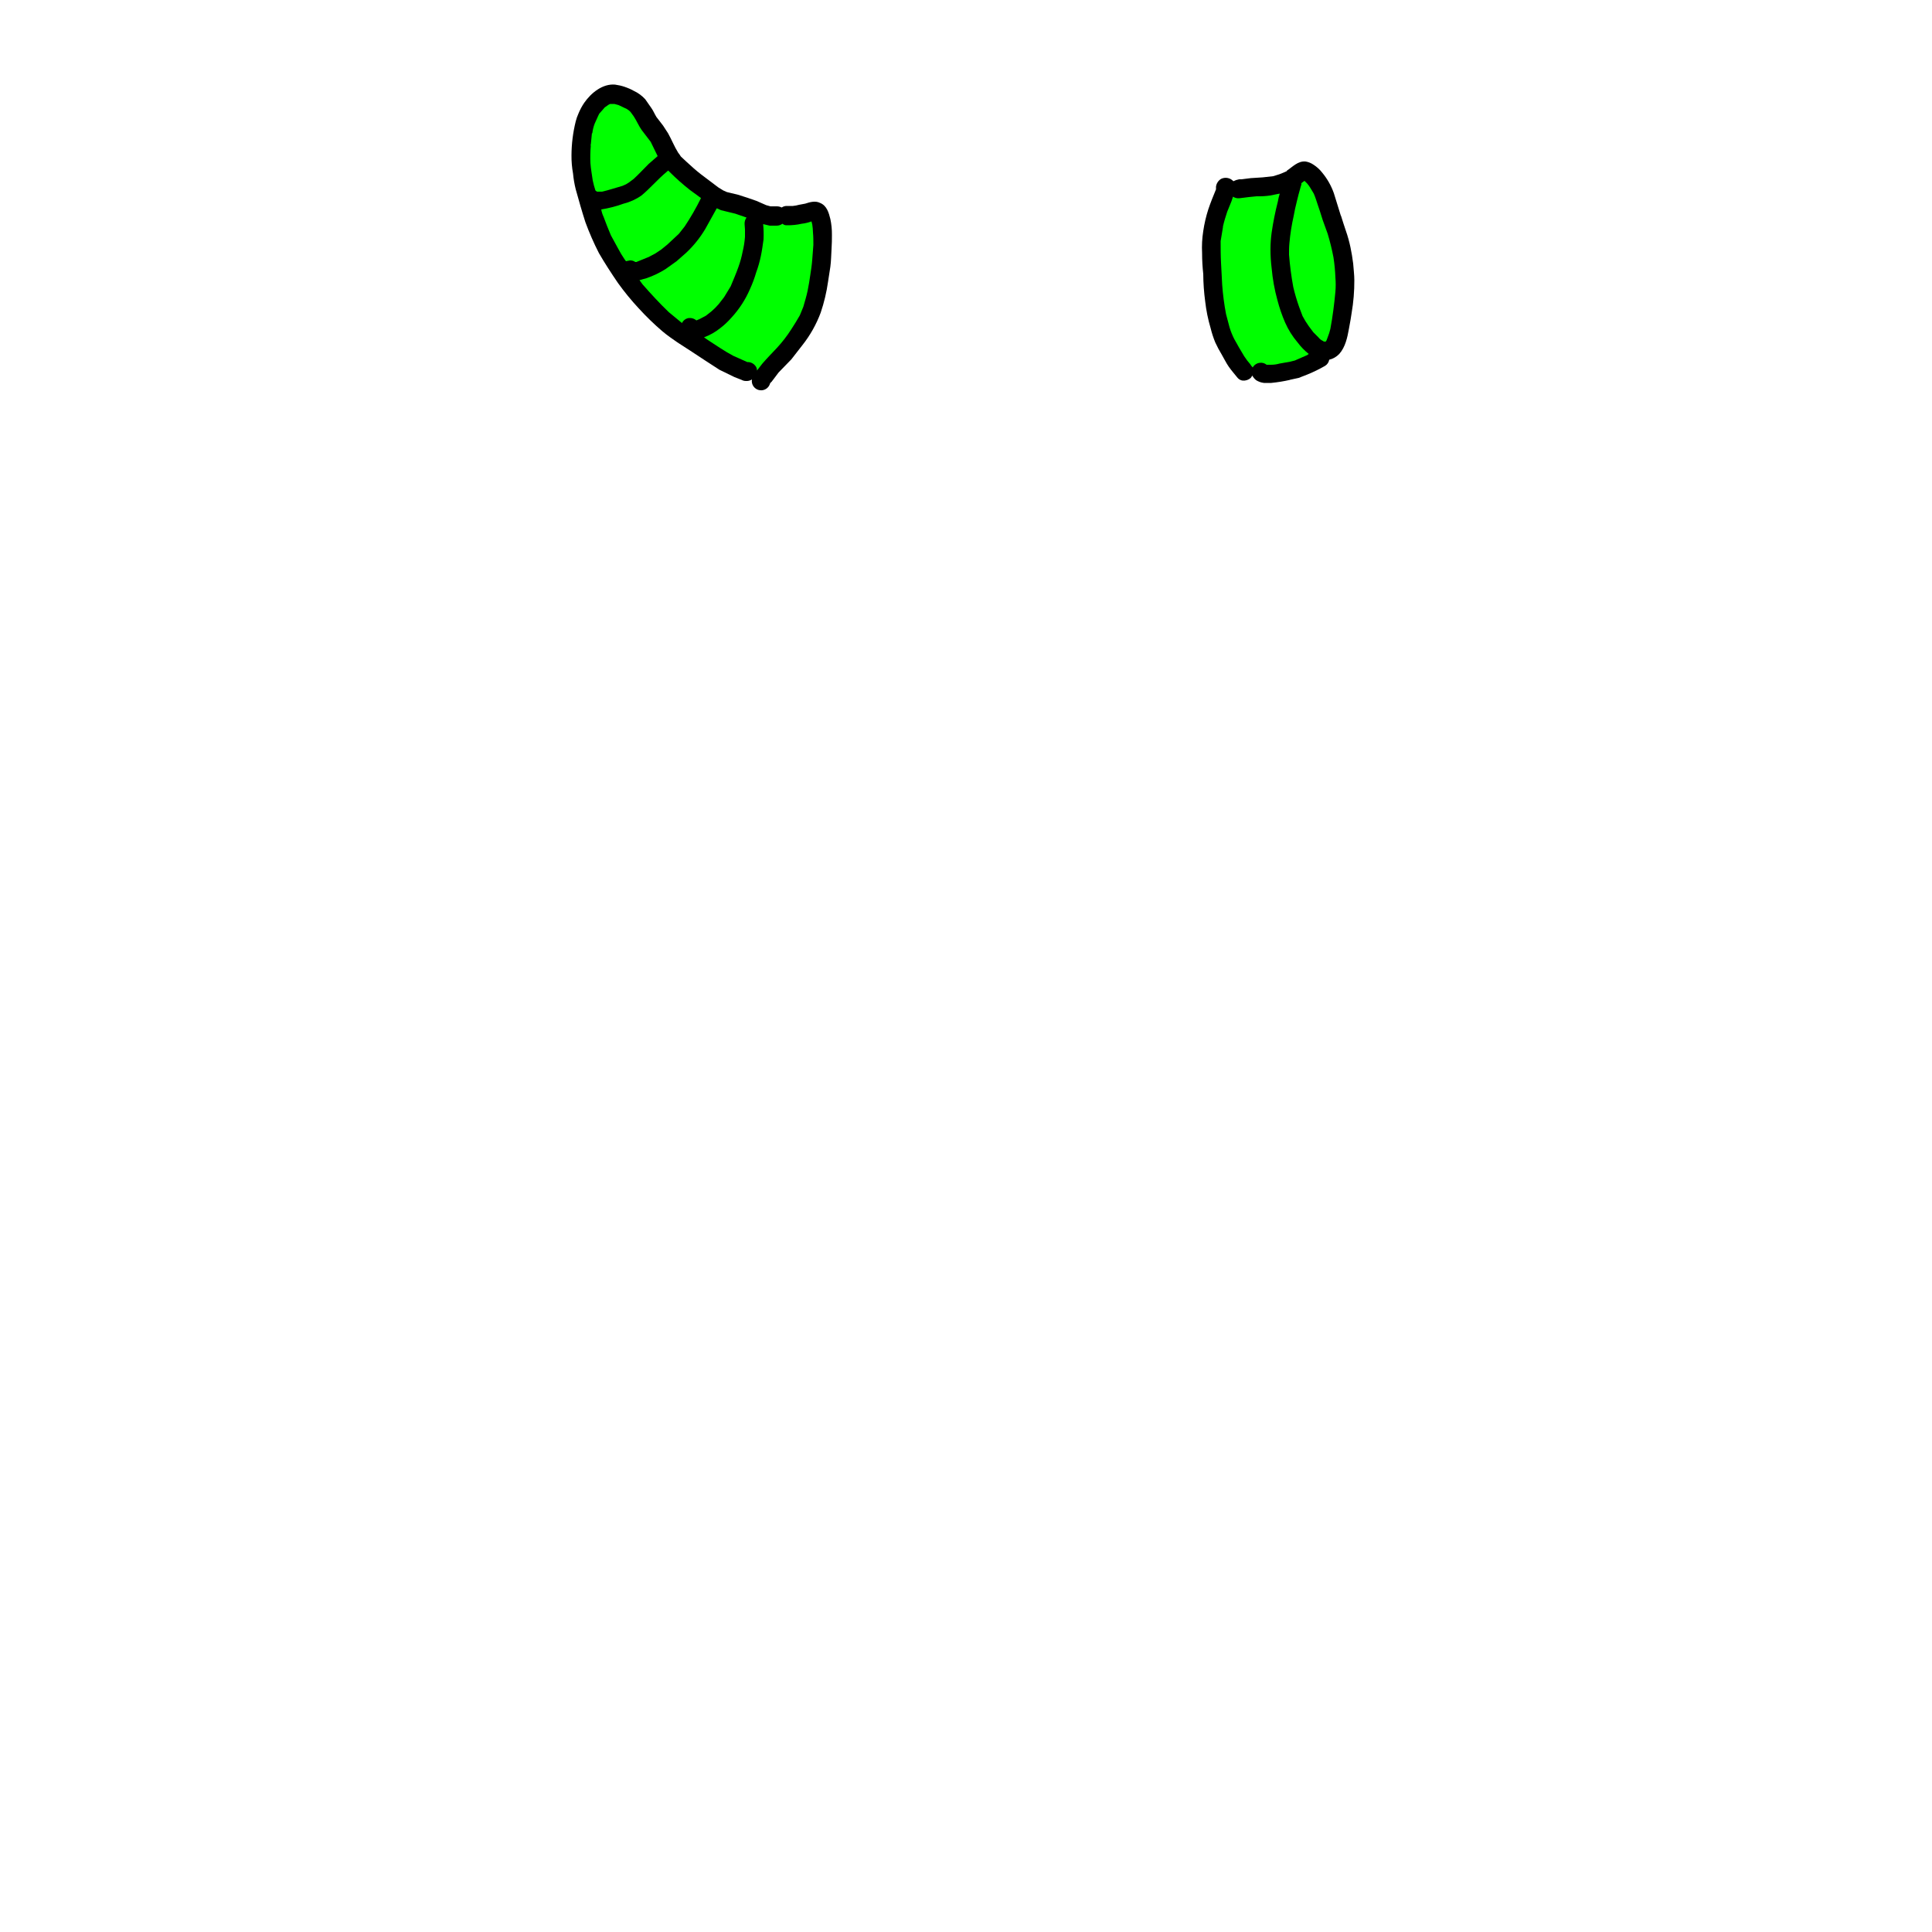
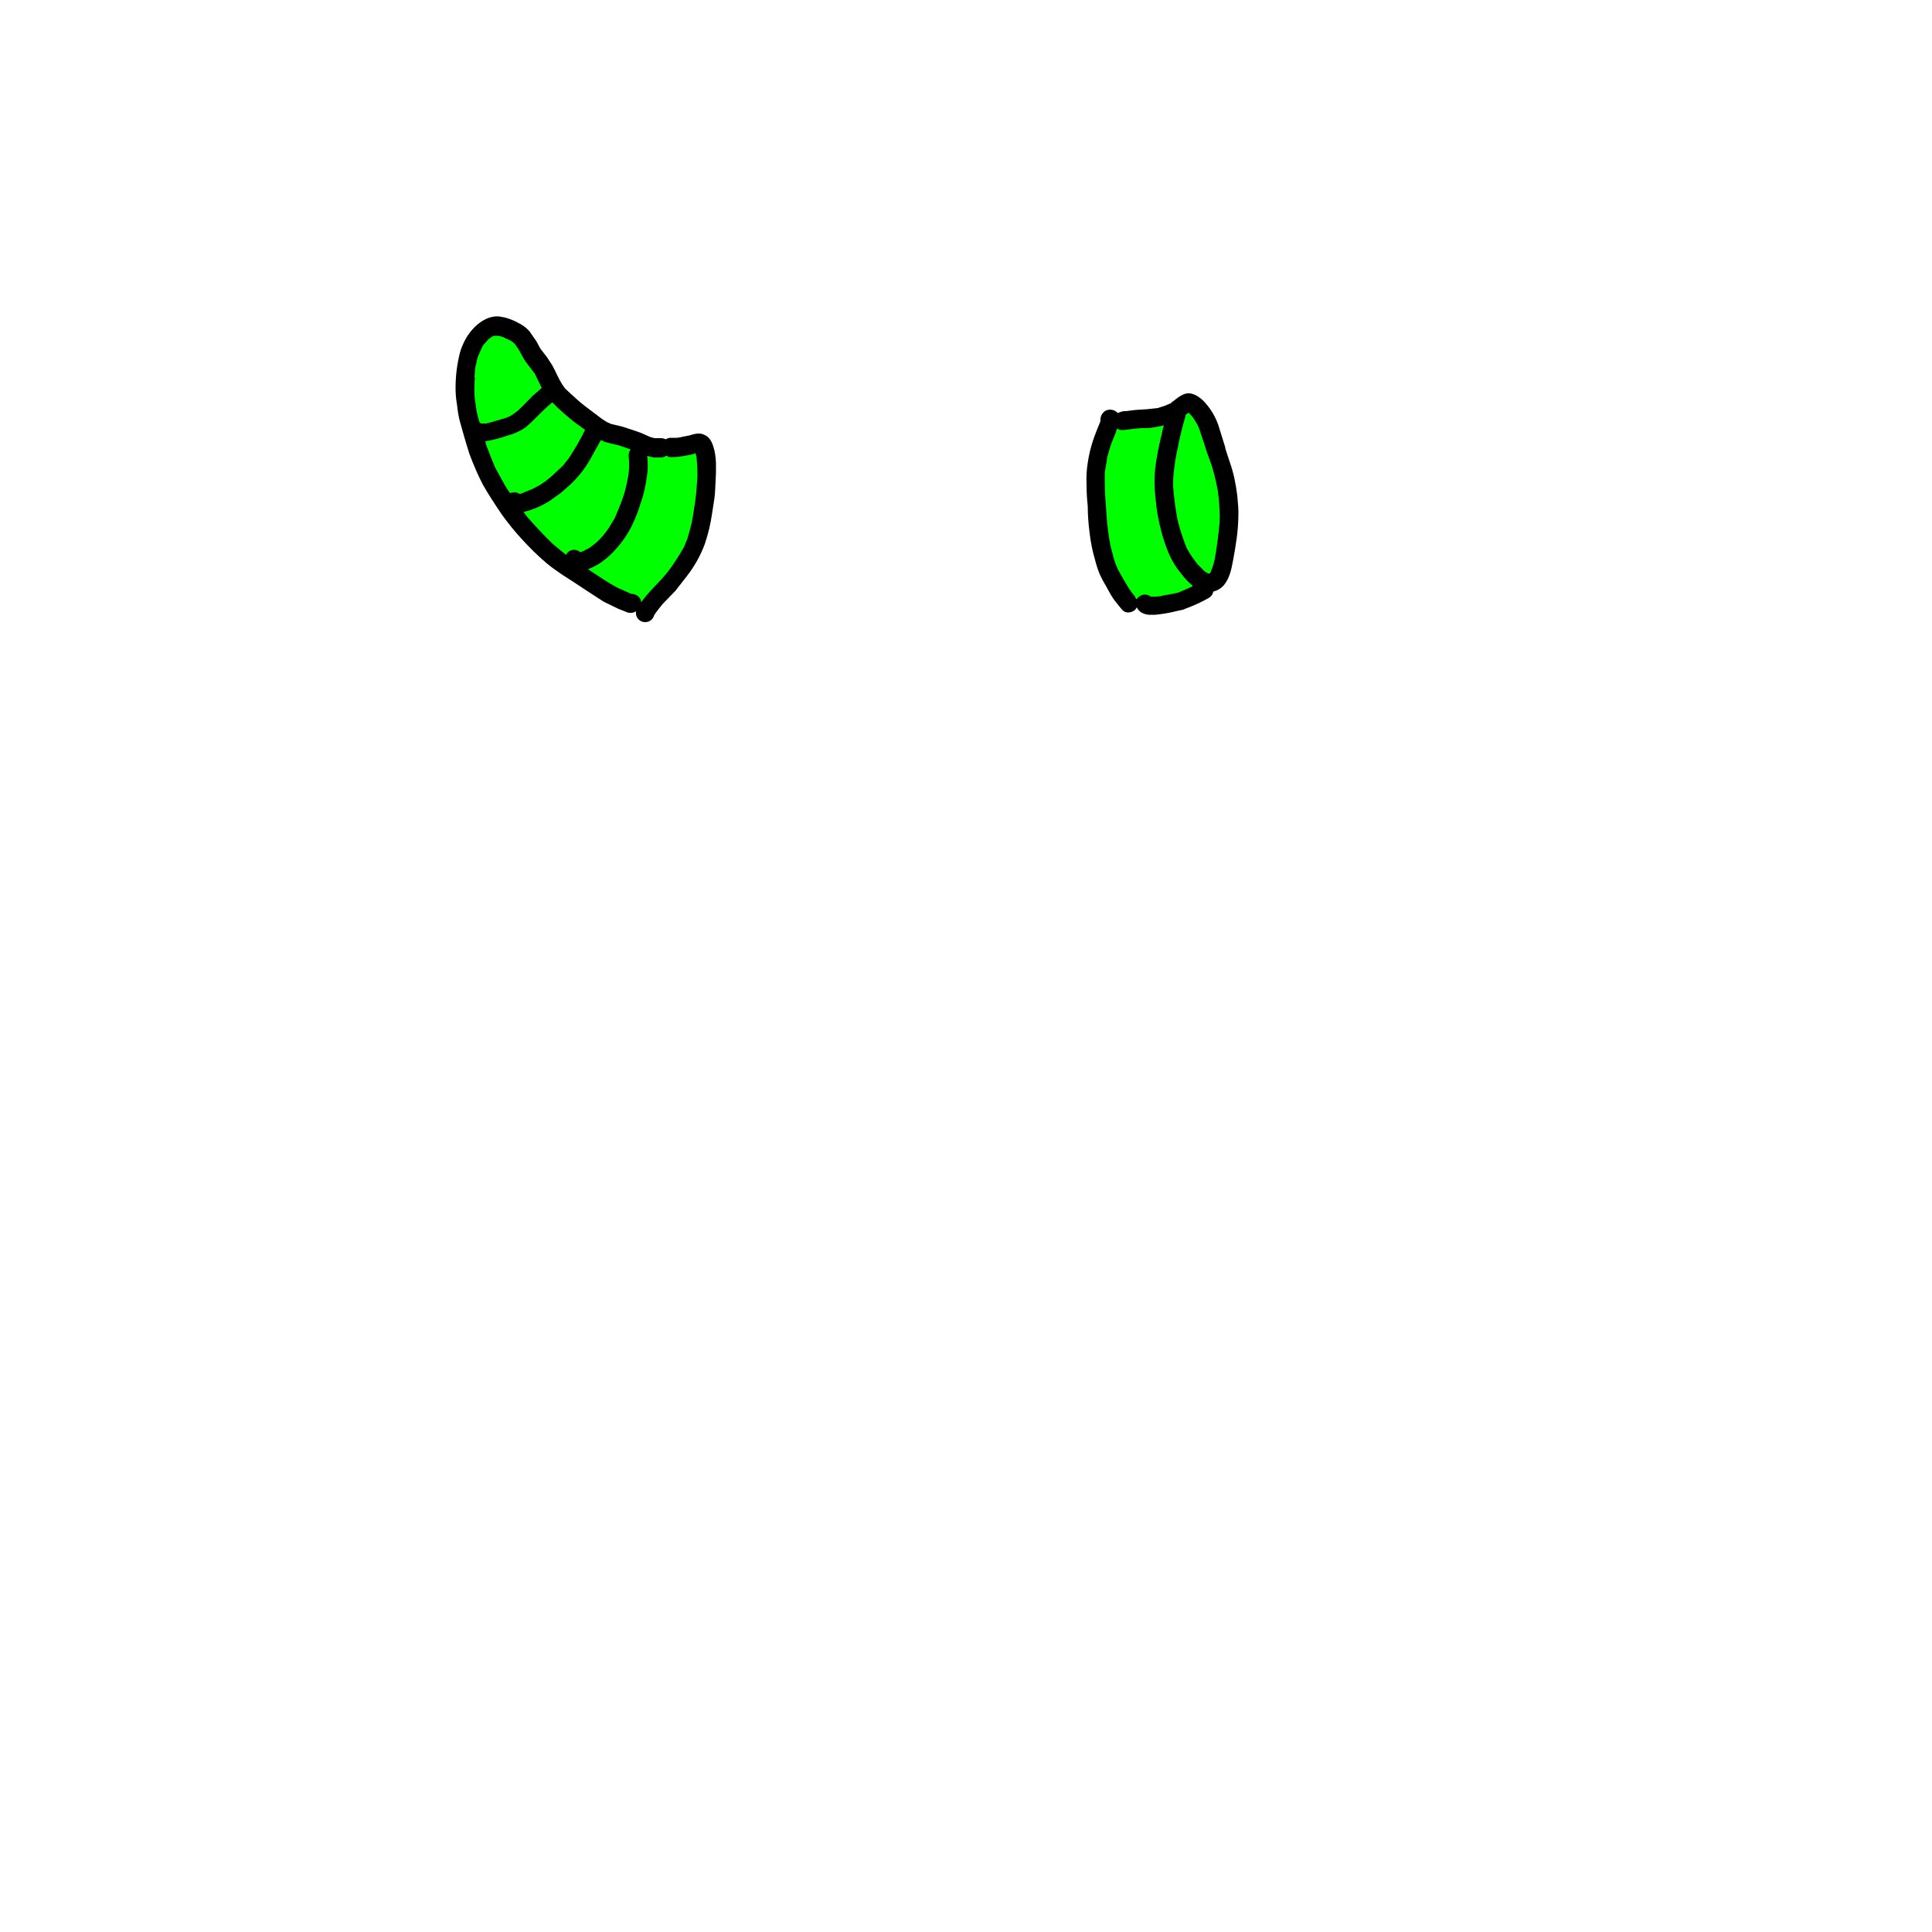
<svg xmlns="http://www.w3.org/2000/svg" id="Ears" viewBox="0 0 500 500">
  <defs>
    <style>.cls-1{fill:lime;}</style>
  </defs>
-   <polygon class="cls-1" points="197.3 97.9 173.8 85.5 155.6 63 149.7 34.4 156.5 24.3 163.7 26.6 171.5 38 180 50 197.9 56.2 211.9 54.6 212.9 63.7 210.6 82.6 197.3 97.9" />
-   <polygon class="cls-1" points="317.8 49 338.3 45.1 346.2 59.1 347.1 81.6 342.6 92 327.9 96.9 322.4 95.6 314.5 80.3 313.9 59.8 317.8 49" />
-   <path d="M350.2,68.2c-.2-1.5-.4-2.8-.7-4.2s-.7-2.9-1.2-4.3-.8-2.5-1.2-3.7h0a.3.3,0,0,0-.1-.2h0l-1.8-5.8a17.3,17.3,0,0,0-3-5.3,9.1,9.1,0,0,0-2.3-2.1,5,5,0,0,0-2-.8c-2-.2-3.4,1.4-4.9,2.4h.1a.1.1,0,0,0-.1.1h0l-.9.4-1,.4-1.6.5-2.7.3-3.1.2-2.4.3h-.6l-.8.2-.7.3a2.7,2.7,0,0,0-3.2-.6,2.8,2.8,0,0,0-1.3,2v.7c-.7,1.7-1.4,3.4-2,5.2a35,35,0,0,0-1.3,5.6,27.3,27.3,0,0,0-.3,5.7,48.9,48.9,0,0,0,.3,5.4,56.5,56.5,0,0,0,.5,7.1,40.2,40.2,0,0,0,1.4,6.9,26.5,26.5,0,0,0,1.2,3.7,32.4,32.4,0,0,0,1.7,3.2c.6,1,1.1,2.1,1.8,3.1s1.5,1.9,2.3,2.9a2.1,2.1,0,0,0,1.3.7,2.8,2.8,0,0,0,2.1-.7l.4-.6a3.5,3.5,0,0,0,1,1.2,4.8,4.8,0,0,0,2,.7H329a38.5,38.5,0,0,0,4.9-.8h-.1l2.3-.5,2.3-.9a37.4,37.4,0,0,0,4.5-2.2,2.3,2.3,0,0,0,1.1-1.6,5.3,5.3,0,0,0,2.6-1.5c1.6-1.8,2.1-4.3,2.5-6.5s.5-2.7.7-4.1a48.8,48.8,0,0,0,.7-8.5C350.5,71.2,350.3,69.6,350.2,68.2ZM338.3,91.9l-3.2,1.4-1.2.3-2.8.5a7.8,7.8,0,0,1-2.2.3h-1.1a2.3,2.3,0,0,0-1.8-.5,2.4,2.4,0,0,0-1.8,1.2l-.5-.6c0-.1-.1-.1-.1-.2a16.6,16.6,0,0,1-1.6-2.1c-.9-1.5-1.8-3-2.6-4.5a18.8,18.8,0,0,1-1.2-3l-.9-3.4a65.9,65.9,0,0,1-1-7.6L316,68c-.1-1.8-.1-3.7-.1-5.6l.6-3.6h0v-.2h0c.3-1.3.7-2.6,1.1-3.8l1.1-2.7.4-1.2a2.5,2.5,0,0,0,1.7.4l2.4-.3,2-.2a20.6,20.6,0,0,0,3.5-.2l2.5-.5a16,16,0,0,0-.5,2.1,75.5,75.5,0,0,0-1.6,8,31.1,31.1,0,0,0-.3,4.3,39.1,39.1,0,0,0,.3,4.9,46.6,46.6,0,0,0,1.5,8.3,39.7,39.7,0,0,0,2,5.8,20.8,20.8,0,0,0,3.2,5.1,16.4,16.4,0,0,0,2.9,3Zm7.3-16.4c-.3,3.2-.7,6.4-1.3,9.6a14.2,14.2,0,0,1-.7,2.2l-.3.8-.2.3h-.2l.3-.2-.3.2h-.3l-.3-.2a3.1,3.1,0,0,1-1.1-.9l-1.3-1.3-1.2-1.6a22.6,22.6,0,0,1-1.6-2.6l-.9-2.4a49.1,49.1,0,0,1-1.5-5.1,80.5,80.5,0,0,1-1.1-8.4c0-1,0-2,.1-3a53.7,53.7,0,0,1,1.1-7c.2-1.2.5-2.5.8-3.7s.6-2.5,1-3.8.1-.4.2-.6v-.4l.8-.6h0l.2.2.5.5a7.6,7.6,0,0,1,.8,1.1l.9,1.5c.4.9.7,1.9,1,2.8s.9,2.6,1.3,4l1.3,3.6a60.3,60.3,0,0,1,1.5,6.1,45.7,45.7,0,0,1,.5,5.2A21.6,21.6,0,0,1,345.6,75.5Z" />
-   <path d="M212.2,52.5c-1.2-.6-2.6-.2-3.8.2l-1.6.3a9,9,0,0,1-1.6.3h-1.5a2.3,2.3,0,0,0-1.4.4,2.7,2.7,0,0,0-1.2-.3h-1.7l-1.1-.3-2.5-1.1-2.3-.8-2.5-.8-2.9-.7-.9-.4-1.3-.8-4.5-3.4c-1.3-1-2.5-2.1-3.7-3.2l-1.5-1.4a8.6,8.6,0,0,0-.7-1c-1-1.6-1.7-3.4-2.6-5l-1.3-2-1.7-2.2c-.5-.8-.8-1.6-1.3-2.3L167,25.7a9.3,9.3,0,0,0-3-2.2,13.6,13.6,0,0,0-4.8-1.6c-3.2-.3-6.2,2.1-8,4.7a15.1,15.1,0,0,0-1.5,2.8,11.8,11.8,0,0,0-.7,2,37.2,37.2,0,0,0-1.1,8.8,24.9,24.9,0,0,0,.4,4.7A27,27,0,0,0,149,49c.8,2.9,1.6,5.7,2.5,8.5a71.7,71.7,0,0,0,3.5,8c1.5,2.6,3.2,5.2,4.9,7.7a67.6,67.6,0,0,0,5.4,6.6,70,70,0,0,0,6.2,6c1.2,1,2.5,1.9,3.8,2.8l3.4,2.2,3.8,2.5,3.7,2.4,3.9,1.9,1.8.7a2.3,2.3,0,0,0,1.1.3h.4a2.5,2.5,0,0,0,1.2-.4v0h0a2.4,2.4,0,0,0,2.1,2.8,2.4,2.4,0,0,0,2.6-1.8c.1,0,.1-.1.1-.2h.1a.3.3,0,0,1,.1-.2c0,.1-.1.1-.1.2s1.3-1.7,2-2.6l3.3-3.4,2.8-3.6a31,31,0,0,0,4.8-8.5,44.3,44.3,0,0,0,1.9-8l.6-3.9c.2-1.5.2-3,.3-4.5s.1-2.5.1-3.7a18.4,18.4,0,0,0-.4-4.1C214.5,55.1,214,53.2,212.2,52.5ZM152.8,37.6c0-.1.1-.1.1-.2h0l.3-3v.3a.4.4,0,0,1,.1-.3h0a10.5,10.5,0,0,1,.6-2.4l.9-2,.3-.6.8-.9.6-.7,1-.7.4-.2H159l1.1.3,2.1,1,.6.4h0l.2.2.2.2.8,1.1c.8,1.2,1.3,2.5,2.1,3.6l2.3,3,1.8,3.7-2.3,2c-1.3,1.3-2.6,2.7-3.9,3.9l-1.2.9-.8.5-.9.4c-1.8.5-3.5,1.1-5.3,1.5h-1.3l-.4-.3a25,25,0,0,1-.7-2.6c-.2-1.5-.5-3-.6-4.5a33.8,33.8,0,0,1,.1-4.5C152.8,37.5,152.8,37.5,152.8,37.6Zm7.1,26.6-1.8-3.3c-.7-1.6-1.3-3.2-1.9-4.8a7,7,0,0,1-.6-1.9,31,31,0,0,0,5.8-1.5,13.7,13.7,0,0,0,4.6-2.1c1.1-.9,2.1-1.9,3.1-2.9s2.2-2.2,3.4-3.2.3-.3.4-.4l.4.4a59.3,59.3,0,0,0,5.3,4.7l2.6,1.9c.1,0,.1.1.2.2a65.8,65.8,0,0,1-4.2,7.3l-1.5,1.9-3,2.8-1.6,1.3-1.5,1-1.7.9-3.2,1.3h-.3a2.1,2.1,0,0,0-1.4-.4l-1,.2-.3-.4h0A29.8,29.8,0,0,1,159.9,64.2Zm13.2,16.6c-2.4-2.3-4.6-4.7-6.8-7.2l-.8-1.1,1.8-.5a23,23,0,0,0,5-2.4l2.8-2,2.5-2.2a28.5,28.5,0,0,0,4.9-6.1l3-5.4,1.1.5,3.7.9,2.9,1a2.6,2.6,0,0,0-.5,1.7c0,.5.1.9.1,1.4v1.9a23.2,23.2,0,0,1-.6,3.8,26.2,26.2,0,0,1-1.1,4c-.6,1.7-1.3,3.3-2,5l-1.7,2.8L186,78.7a17,17,0,0,1-1.9,1.9l-1.4,1.1-1.5.8-.9.4h-.1a2.6,2.6,0,0,0-1.9-.6,2.3,2.3,0,0,0-1.8,1.3Zm37.4-17.4-.3,3.9c-.1,1.3-.3,2.6-.5,3.9s-.4,2.7-.7,4.1-.7,2.7-1.1,4.1l-.9,2.2c-.7,1.2-1.4,2.4-2.2,3.6a34.1,34.1,0,0,1-3.7,4.8c-1.3,1.4-2.6,2.7-3.8,4.1l-1.4,1.8a1.7,1.7,0,0,0-.4-1.2,2.5,2.5,0,0,0-2.1-1l-3.6-1.6c-2.3-1.2-4.4-2.7-6.6-4.1l-1-.7a15,15,0,0,0,4.1-2.3,19.9,19.9,0,0,0,3-2.8,26.2,26.2,0,0,0,4.8-7.4,31.6,31.6,0,0,0,1.6-4.3,29,29,0,0,0,1.2-4.2c.3-1.4.5-2.9.7-4.3a26.4,26.4,0,0,0-.1-4l1.7.4H201a2.5,2.5,0,0,0,1.5-.5,1.6,1.6,0,0,0,1.2.4,16.4,16.4,0,0,0,3.8-.4,10.2,10.2,0,0,0,2.5-.6c.1.2.1.5.2.7h0v0a16.4,16.4,0,0,1,.2,2.2C210.5,61.2,210.5,62.3,210.5,63.4Z" />
+   <polygon class="cls-1" points="167.3 157.9 143.8 145.5 125.6 123 119.7 94.4 126.5 84.3 133.7 86.5 141.5 98 150 110 167.9 116.2 181.9 114.6 182.9 123.7 180.6 142.6 167.3 157.9" />
+   <polygon class="cls-1" points="287.8 109 308.3 105.1 316.2 119.1 317.1 141.6 312.6 152 297.9 156.9 292.4 155.6 284.5 140.3 283.9 119.8 287.8 109" />
+   <path d="M320.2,128.2c-.2-1.5-.4-2.8-.7-4.2s-.7-2.9-1.2-4.3-.8-2.5-1.2-3.7h0v-.2h0l-1.8-5.8a17.3,17.3,0,0,0-3-5.3,9.1,9.1,0,0,0-2.3-2.1,5,5,0,0,0-2-.8c-2-.2-3.4,1.4-4.9,2.4h.1a.1.1,0,0,0-.1.1h0l-.9.4-1,.4-1.6.5-2.7.3-3.1.2-2.4.3h-.6l-.8.2-.7.3a2.7,2.7,0,0,0-3.2-.6,2.8,2.8,0,0,0-1.3,2v.7c-.7,1.7-1.4,3.4-2,5.2a35,35,0,0,0-1.3,5.6,27.3,27.3,0,0,0-.3,5.7,48.9,48.9,0,0,0,.3,5.4,56.5,56.5,0,0,0,.5,7.1,40.2,40.2,0,0,0,1.4,6.9,26.5,26.5,0,0,0,1.2,3.7,32.4,32.4,0,0,0,1.7,3.2c.6,1,1.1,2.1,1.8,3.1s1.5,1.9,2.3,2.9a2.1,2.1,0,0,0,1.3.7,2.8,2.8,0,0,0,2.1-.7l.4-.6a3.5,3.5,0,0,0,1,1.2,4.8,4.8,0,0,0,2,.7H299a38.5,38.5,0,0,0,4.9-.8h-.1l2.3-.5,2.3-.9a37.4,37.4,0,0,0,4.5-2.2,2.3,2.3,0,0,0,1.1-1.6,5.3,5.3,0,0,0,2.6-1.5c1.6-1.8,2.1-4.3,2.5-6.5s.5-2.7.7-4.1a48.8,48.8,0,0,0,.7-8.5C320.5,131.2,320.3,129.6,320.2,128.2Zm-11.9,23.7-3.2,1.4-1.2.3-2.8.5a7.8,7.8,0,0,1-2.2.3h-1.1a2.3,2.3,0,0,0-1.8-.5,2.4,2.4,0,0,0-1.8,1.2l-.5-.6v-.2a16.6,16.6,0,0,1-1.6-2.1c-.9-1.5-1.8-3-2.6-4.5a18.8,18.8,0,0,1-1.2-3l-.9-3.4a65.9,65.9,0,0,1-1-7.6L286,128c-.1-1.8-.1-3.7-.1-5.6l.6-3.6h0v-.2h0c.3-1.3.7-2.6,1.1-3.8l1.1-2.7.4-1.2a2.5,2.5,0,0,0,1.7.4l2.4-.3,2-.2a20.6,20.6,0,0,0,3.5-.2l2.5-.5a16,16,0,0,0-.5,2.1,75.5,75.5,0,0,0-1.6,8,31.1,31.1,0,0,0-.3,4.3,39.1,39.1,0,0,0,.3,4.9,46.6,46.6,0,0,0,1.5,8.3,39.7,39.7,0,0,0,2,5.8,20.8,20.8,0,0,0,3.2,5.1,16.4,16.4,0,0,0,2.9,3Zm7.3-16.4c-.3,3.2-.7,6.4-1.3,9.6a14.2,14.2,0,0,1-.7,2.2l-.3.8-.2.3h-.2l.3-.2-.3.2h-.3l-.3-.2a3.1,3.1,0,0,1-1.1-.9l-1.3-1.3-1.2-1.6a22.6,22.6,0,0,1-1.6-2.6l-.9-2.4a49.1,49.1,0,0,1-1.5-5.1,80.5,80.5,0,0,1-1.1-8.4c0-1,0-2,.1-3a53.7,53.7,0,0,1,1.1-7c.2-1.2.5-2.5.8-3.7s.6-2.5,1-3.8.1-.4.2-.6v-.4l.8-.6h0l.2.2.5.5a7.6,7.6,0,0,1,.8,1.1l.9,1.5c.4.9.7,1.9,1,2.8s.9,2.6,1.3,4l1.3,3.6a60.3,60.3,0,0,1,1.5,6.1,45.7,45.7,0,0,1,.5,5.2A21.6,21.6,0,0,1,315.6,135.5Z" />
+   <path d="M182.2,112.5c-1.2-.6-2.6-.2-3.8.2l-1.6.3a9,9,0,0,1-1.6.3h-1.5a2.3,2.3,0,0,0-1.4.4,2.7,2.7,0,0,0-1.2-.3h-1.7l-1.1-.3-2.5-1.1-2.3-.8-2.5-.8-2.9-.7-.9-.4-1.3-.8-4.5-3.4c-1.3-1-2.5-2.1-3.7-3.2l-1.5-1.4a8.6,8.6,0,0,0-.7-1c-1-1.6-1.7-3.4-2.6-5l-1.3-2-1.7-2.2c-.5-.8-.8-1.6-1.3-2.3L137,85.7a9.3,9.3,0,0,0-3-2.2,13.6,13.6,0,0,0-4.8-1.6c-3.2-.3-6.2,2.1-8,4.7a15.1,15.1,0,0,0-1.5,2.8,11.8,11.8,0,0,0-.7,2,37.2,37.2,0,0,0-1.1,8.8,24.9,24.9,0,0,0,.4,4.7,27,27,0,0,0,.7,4.1c.8,2.9,1.6,5.7,2.5,8.5a71.7,71.7,0,0,0,3.5,8c1.5,2.6,3.2,5.2,4.9,7.7a67.6,67.6,0,0,0,5.4,6.6,70,70,0,0,0,6.2,6c1.2,1,2.5,1.9,3.8,2.8l3.4,2.2,3.8,2.5,3.7,2.4,3.9,1.9,1.8.7a2.3,2.3,0,0,0,1.1.3h.4a2.5,2.5,0,0,0,1.2-.4v0h0a2.4,2.4,0,0,0,2.1,2.8,2.4,2.4,0,0,0,2.6-1.8c.1,0,.1-.1.1-.2h0a.1.1,0,0,1,.1-.1v0c.6-.9,1.3-1.7,2-2.6l3.3-3.4,2.8-3.6a31,31,0,0,0,4.8-8.5,44.3,44.3,0,0,0,1.9-8l.6-3.9c.2-1.5.2-3,.3-4.5s.1-2.5.1-3.7a18.4,18.4,0,0,0-.4-4.1C184.5,115.1,184,113.2,182.2,112.5ZM122.8,97.6v-.2h0l.3-3v.3a.4.4,0,0,1,.1-.3h0a10.5,10.5,0,0,1,.6-2.4l.9-2,.3-.6.8-.9.6-.7,1-.7.4-.2H129l1.1.3,2.1,1,.6.4h0c0,.1.1.1.2.2l.2.2.8,1.1c.8,1.2,1.3,2.5,2.1,3.6l2.3,3,1.8,3.7-2.3,2c-1.3,1.3-2.6,2.7-3.9,3.9l-1.2.9-.8.5-.9.4c-1.8.5-3.5,1.1-5.3,1.5h-1.3l-.4-.3a25,25,0,0,1-.7-2.6c-.2-1.5-.5-3-.6-4.5a33.8,33.8,0,0,1,.1-4.5Zm7.1,26.6-1.8-3.3c-.7-1.6-1.3-3.2-1.9-4.8a7,7,0,0,1-.6-1.9,31,31,0,0,0,5.8-1.5,13.7,13.7,0,0,0,4.6-2.1c1.1-.9,2.1-1.9,3.1-2.9s2.2-2.2,3.4-3.2.3-.3.4-.4l.4.4a59.3,59.3,0,0,0,5.3,4.7l2.6,1.9c.1,0,.1.1.2.2a65.8,65.8,0,0,1-4.2,7.3l-1.5,1.9-3,2.8-1.6,1.3-1.5,1-1.7.9-3.2,1.3h-.3a2.1,2.1,0,0,0-1.4-.4l-1,.2-.3-.4h0A29.8,29.8,0,0,1,129.9,124.2Zm13.2,16.6c-2.4-2.3-4.6-4.7-6.8-7.2l-.8-1.1,1.8-.5a23,23,0,0,0,5-2.4l2.8-2,2.5-2.2a28.5,28.5,0,0,0,4.9-6.1l3-5.4,1.1.5,3.7.9,2.9,1a2.6,2.6,0,0,0-.5,1.7c0,.5.1.9.1,1.4v1.9a23.2,23.2,0,0,1-.6,3.8,26.2,26.2,0,0,1-1.1,4c-.6,1.7-1.3,3.3-2,5l-1.7,2.8-1.4,1.8a17,17,0,0,1-1.9,1.9l-1.4,1.1-1.5.8-.9.4h-.1a2.6,2.6,0,0,0-1.9-.6,2.3,2.3,0,0,0-1.8,1.3Zm37.4-17.4-.3,3.9c-.1,1.3-.3,2.6-.5,3.9s-.4,2.7-.7,4.1-.7,2.7-1.1,4.1l-.9,2.2c-.7,1.2-1.4,2.4-2.2,3.6a34.1,34.1,0,0,1-3.7,4.8c-1.3,1.4-2.6,2.7-3.8,4.1l-1.4,1.8a1.7,1.7,0,0,0-.4-1.2,2.5,2.5,0,0,0-2.1-1l-3.6-1.6c-2.3-1.2-4.4-2.7-6.6-4.1l-1-.7a15,15,0,0,0,4.1-2.3,19.9,19.9,0,0,0,3-2.8,26.2,26.2,0,0,0,4.8-7.4,31.6,31.6,0,0,0,1.6-4.3,29,29,0,0,0,1.2-4.2c.3-1.4.5-2.9.7-4.3a26.4,26.4,0,0,0-.1-4l1.7.4H171a2.5,2.5,0,0,0,1.5-.5,1.6,1.6,0,0,0,1.2.4,16.4,16.4,0,0,0,3.8-.4,10.2,10.2,0,0,0,2.5-.6c.1.2.1.5.2.7h0v0a16.4,16.4,0,0,1,.2,2.2C180.5,121.2,180.5,122.3,180.5,123.4Z" />
</svg>
